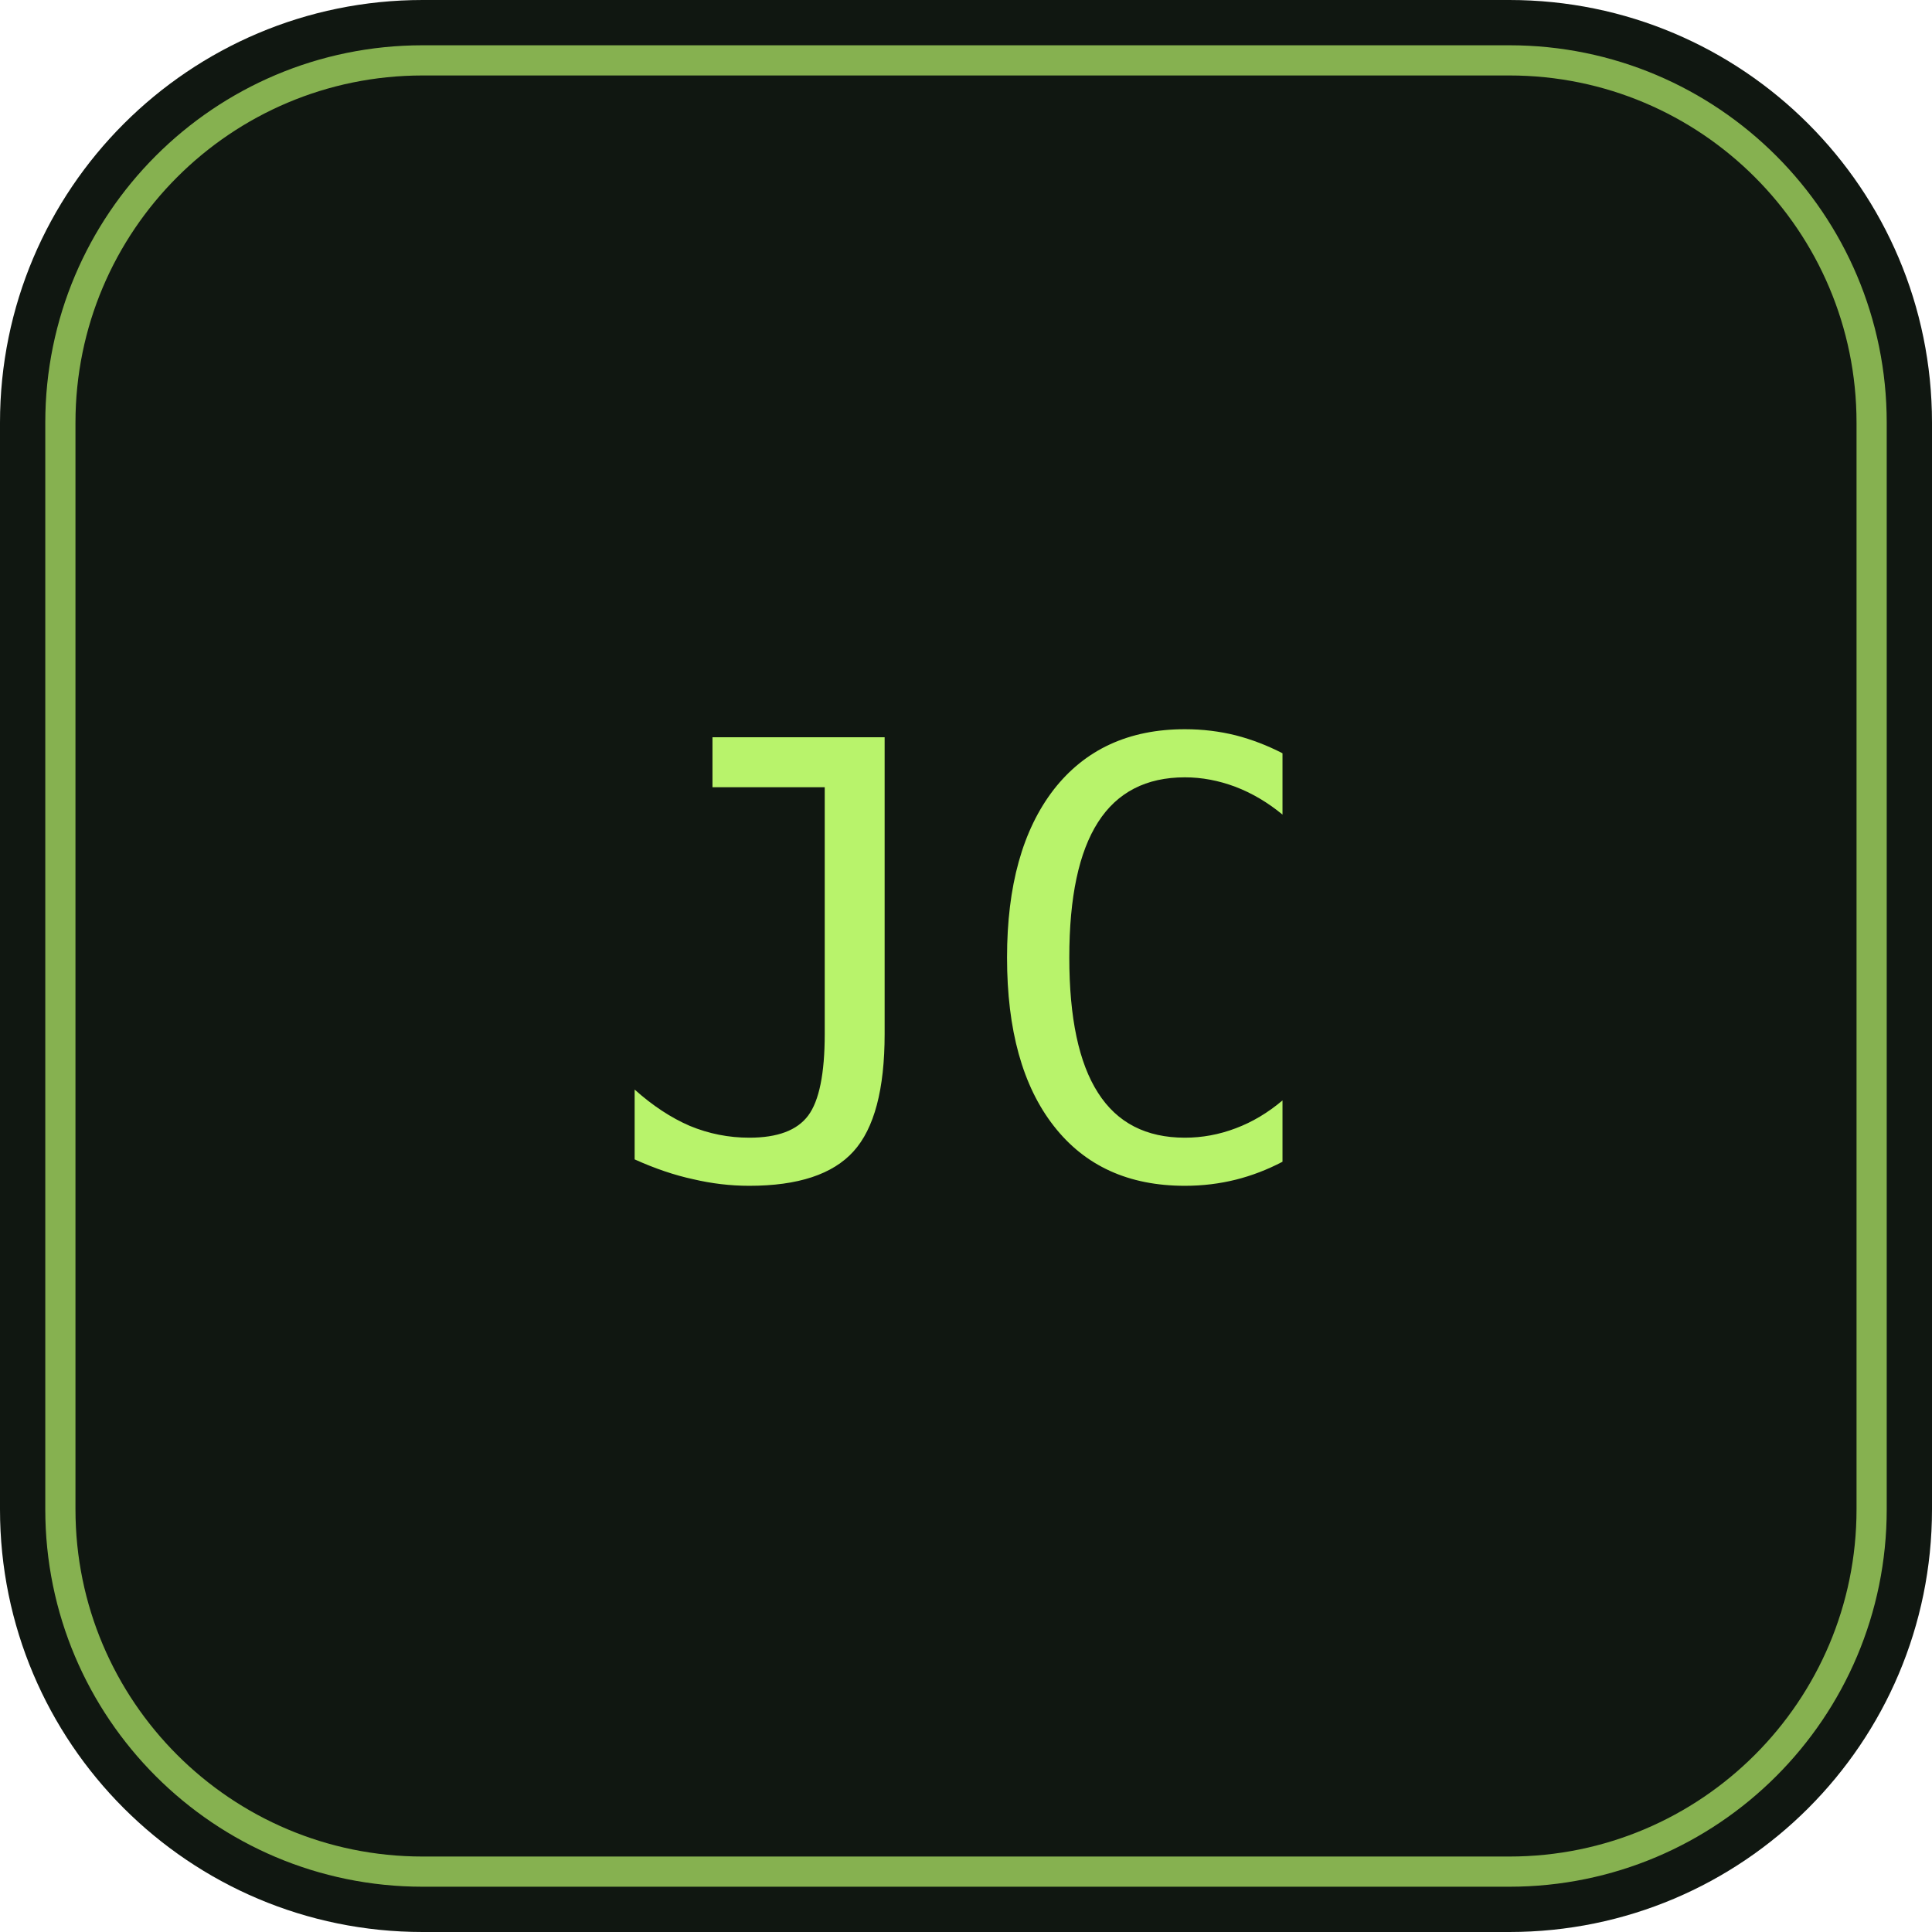
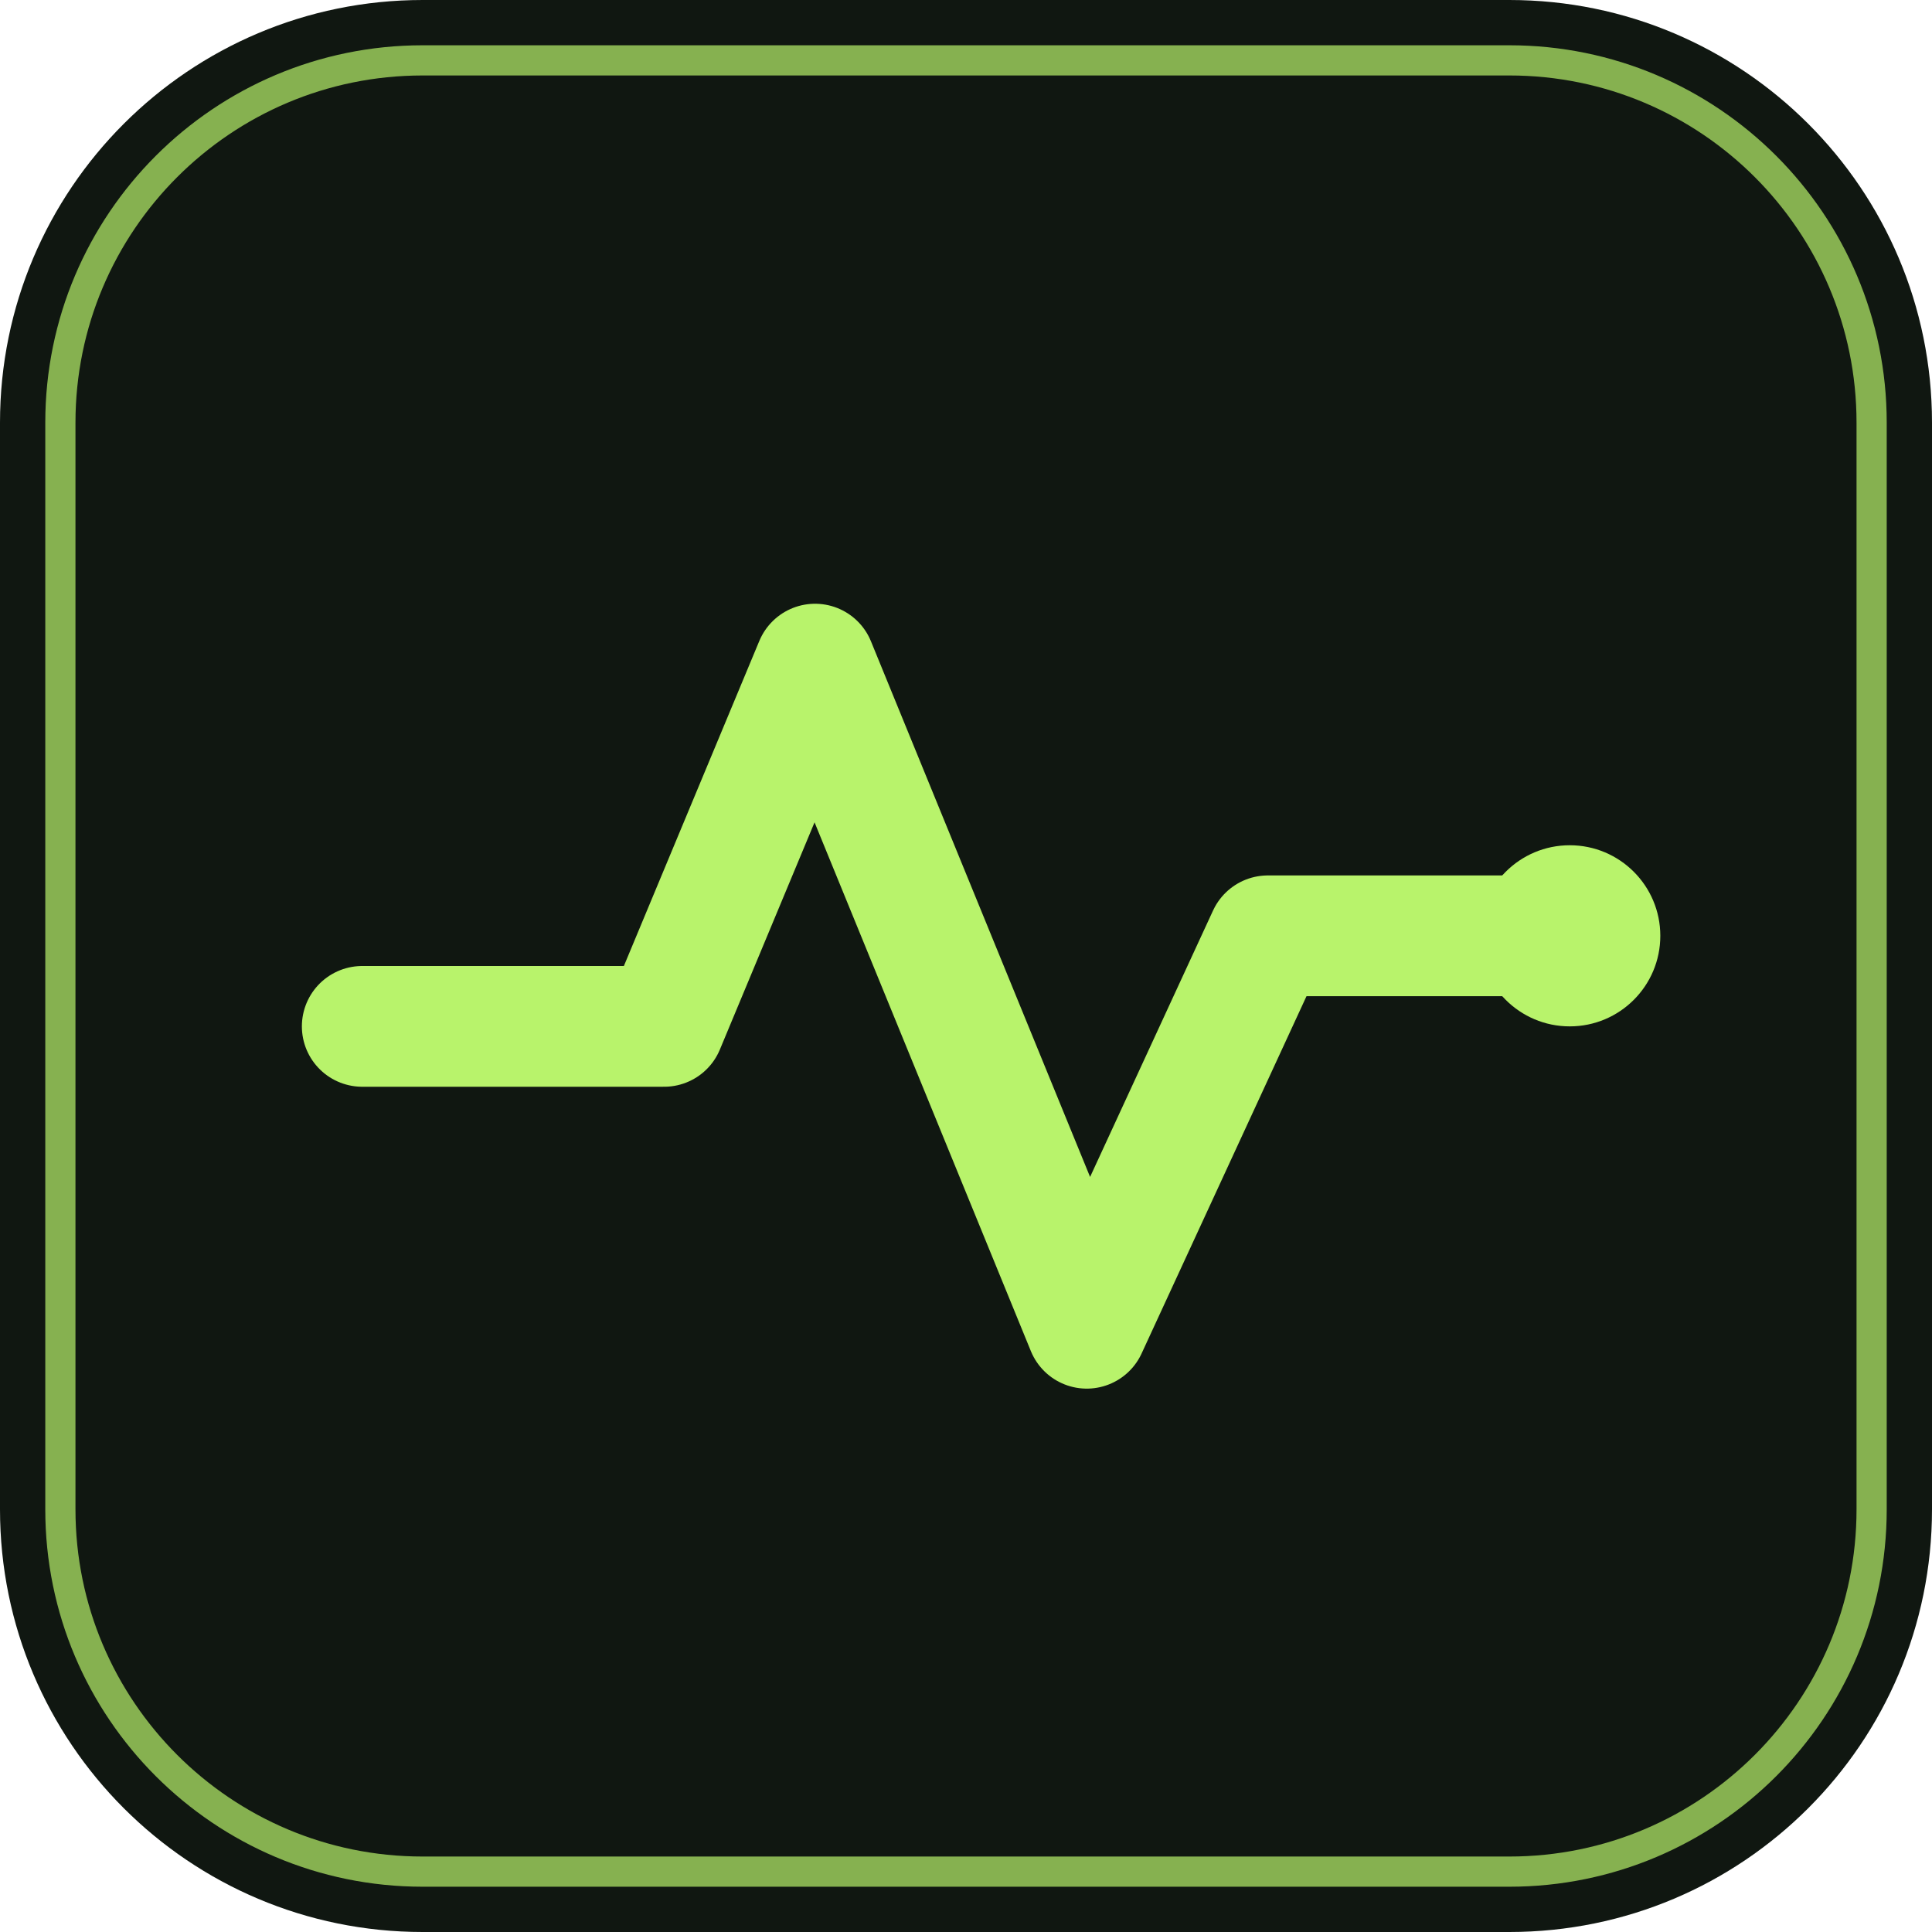
<svg xmlns="http://www.w3.org/2000/svg" viewBox="0 0 64 64">
  <rect width="64" height="64" rx="14" fill="#101711" />
  <rect x="2" y="2" width="60" height="60" rx="12" fill="none" stroke="#b8f36b" stroke-opacity=".7" />
-   <text x="32" y="39" text-anchor="middle" font-family="monospace" font-size="20" fill="#b8f36b">JC</text>
+   <path d="M12 34h10l5-12 9 22 6-13h10" fill="none" stroke="#b8f36b" stroke-width="4" stroke-linecap="round" stroke-linejoin="round" />
+   <circle cx="52" cy="31" r="3" fill="#b8f36b" />
</svg>
